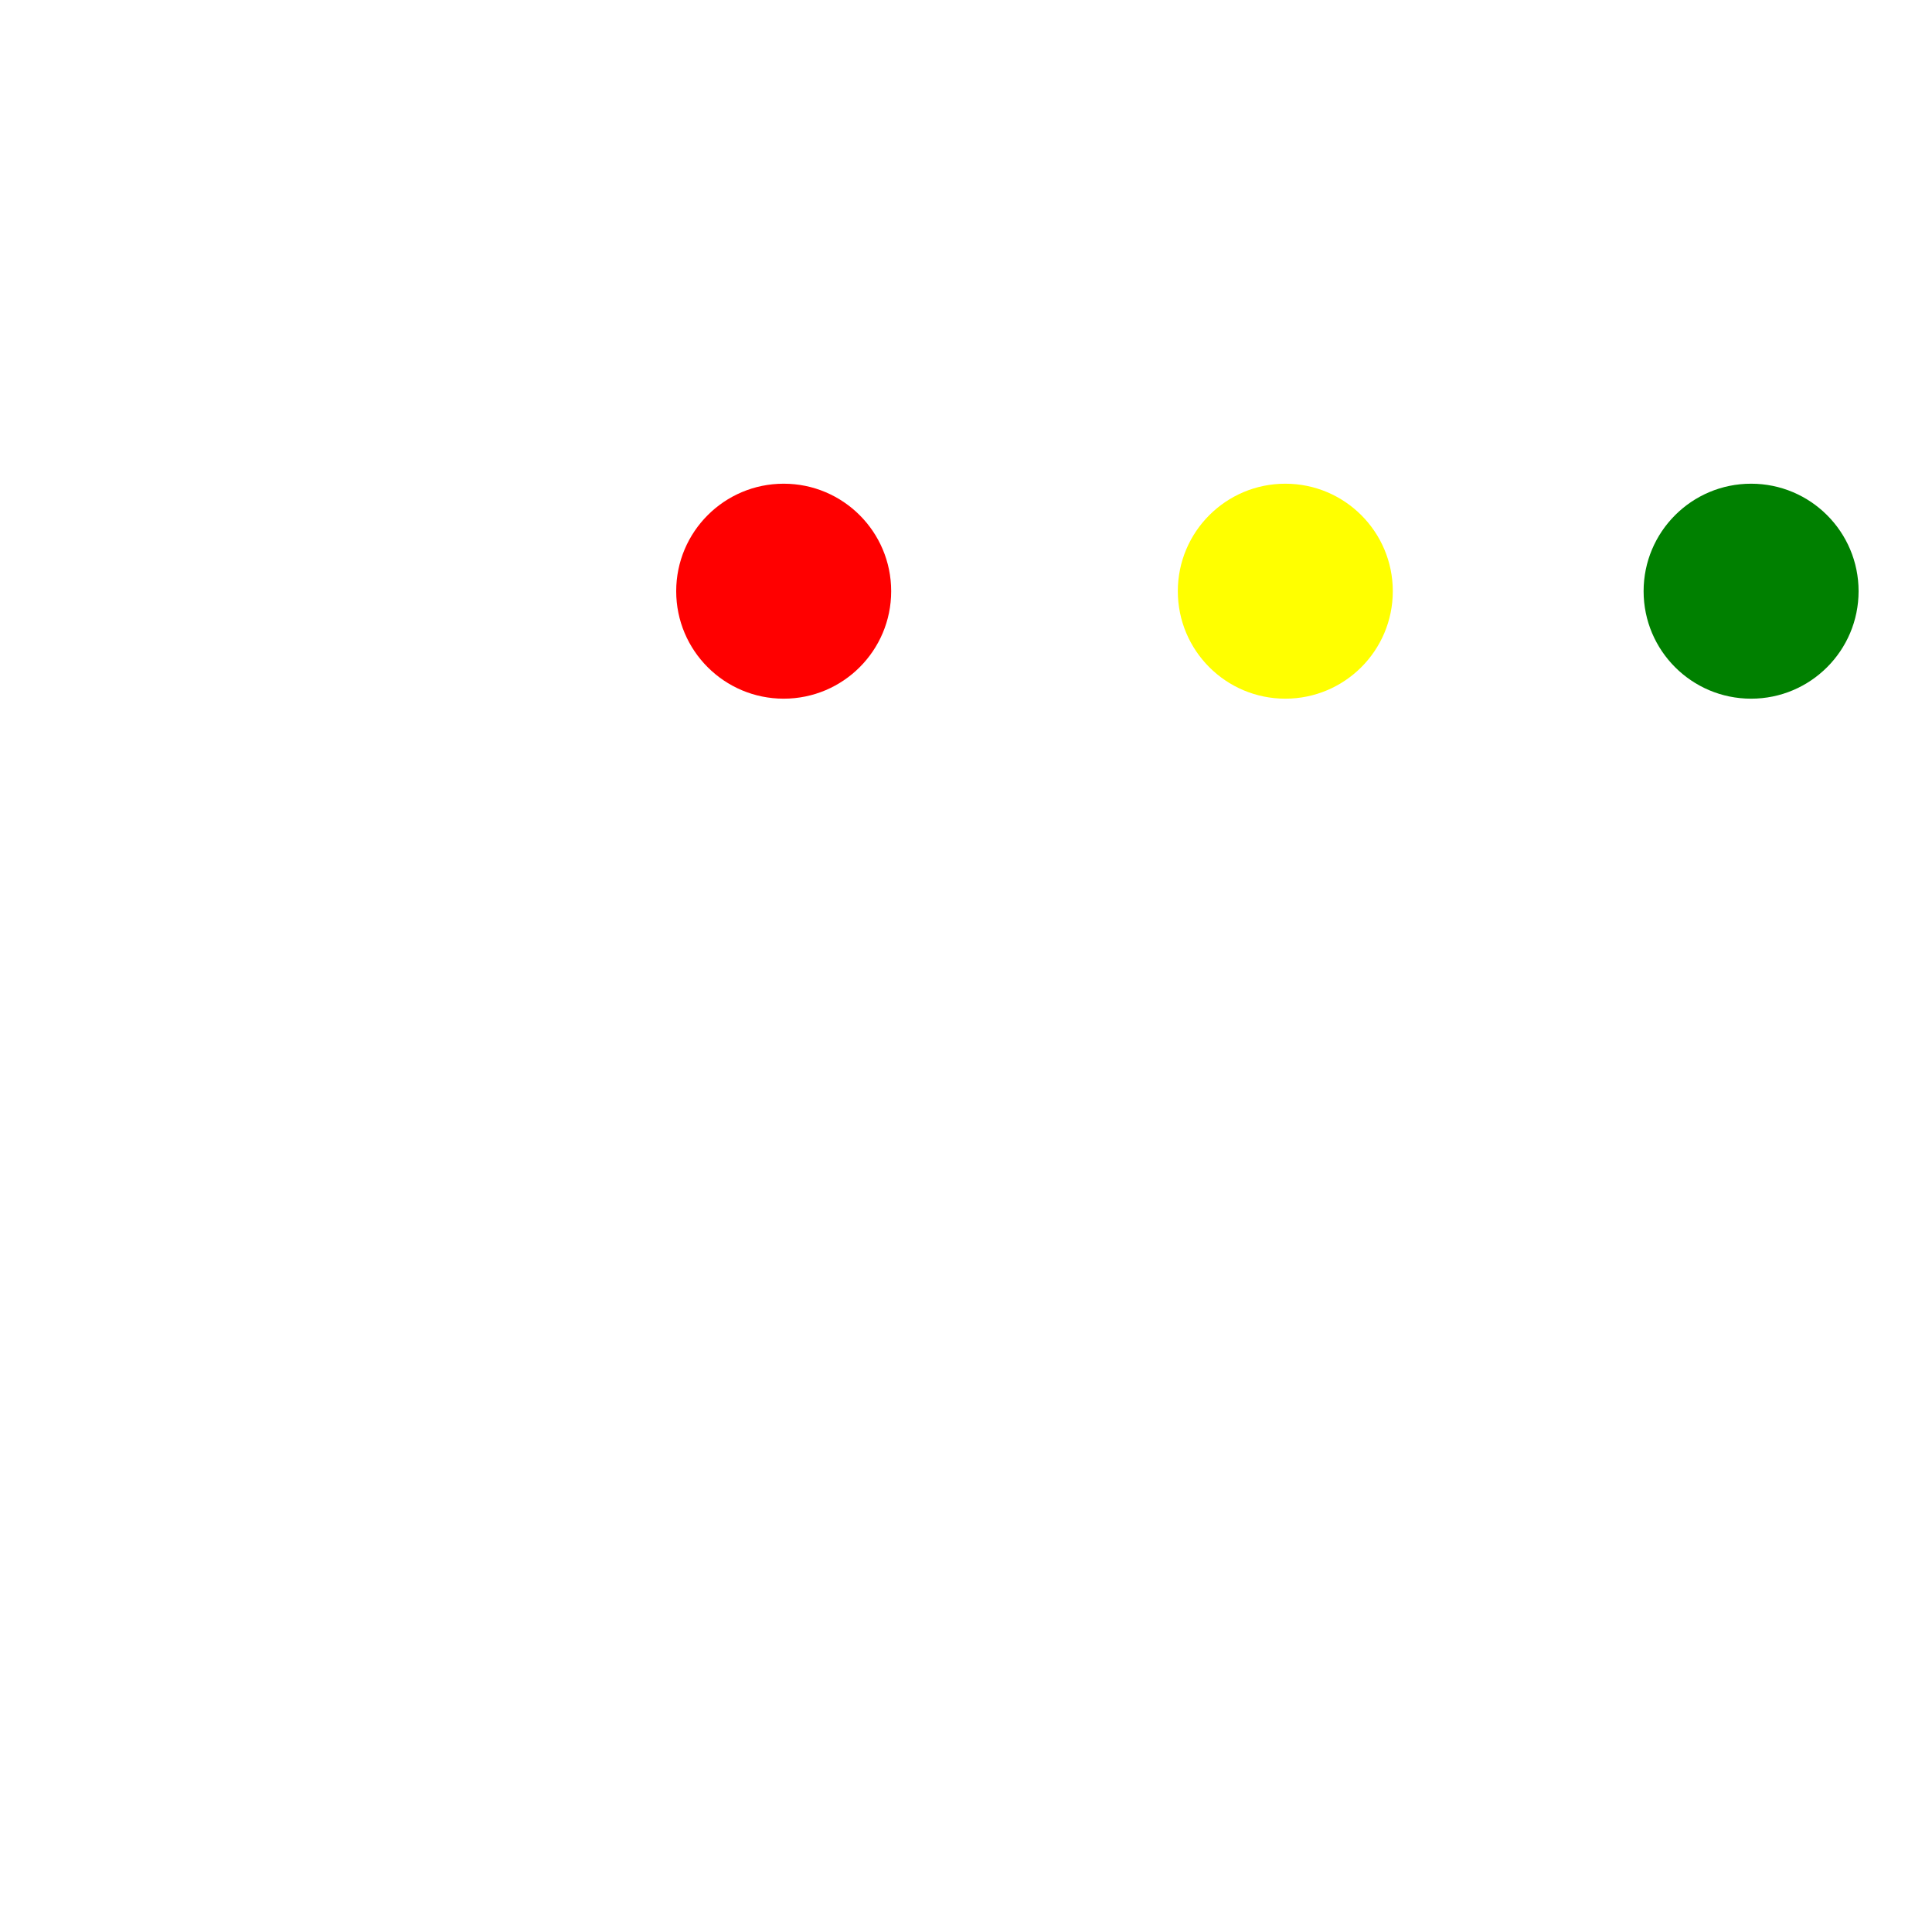
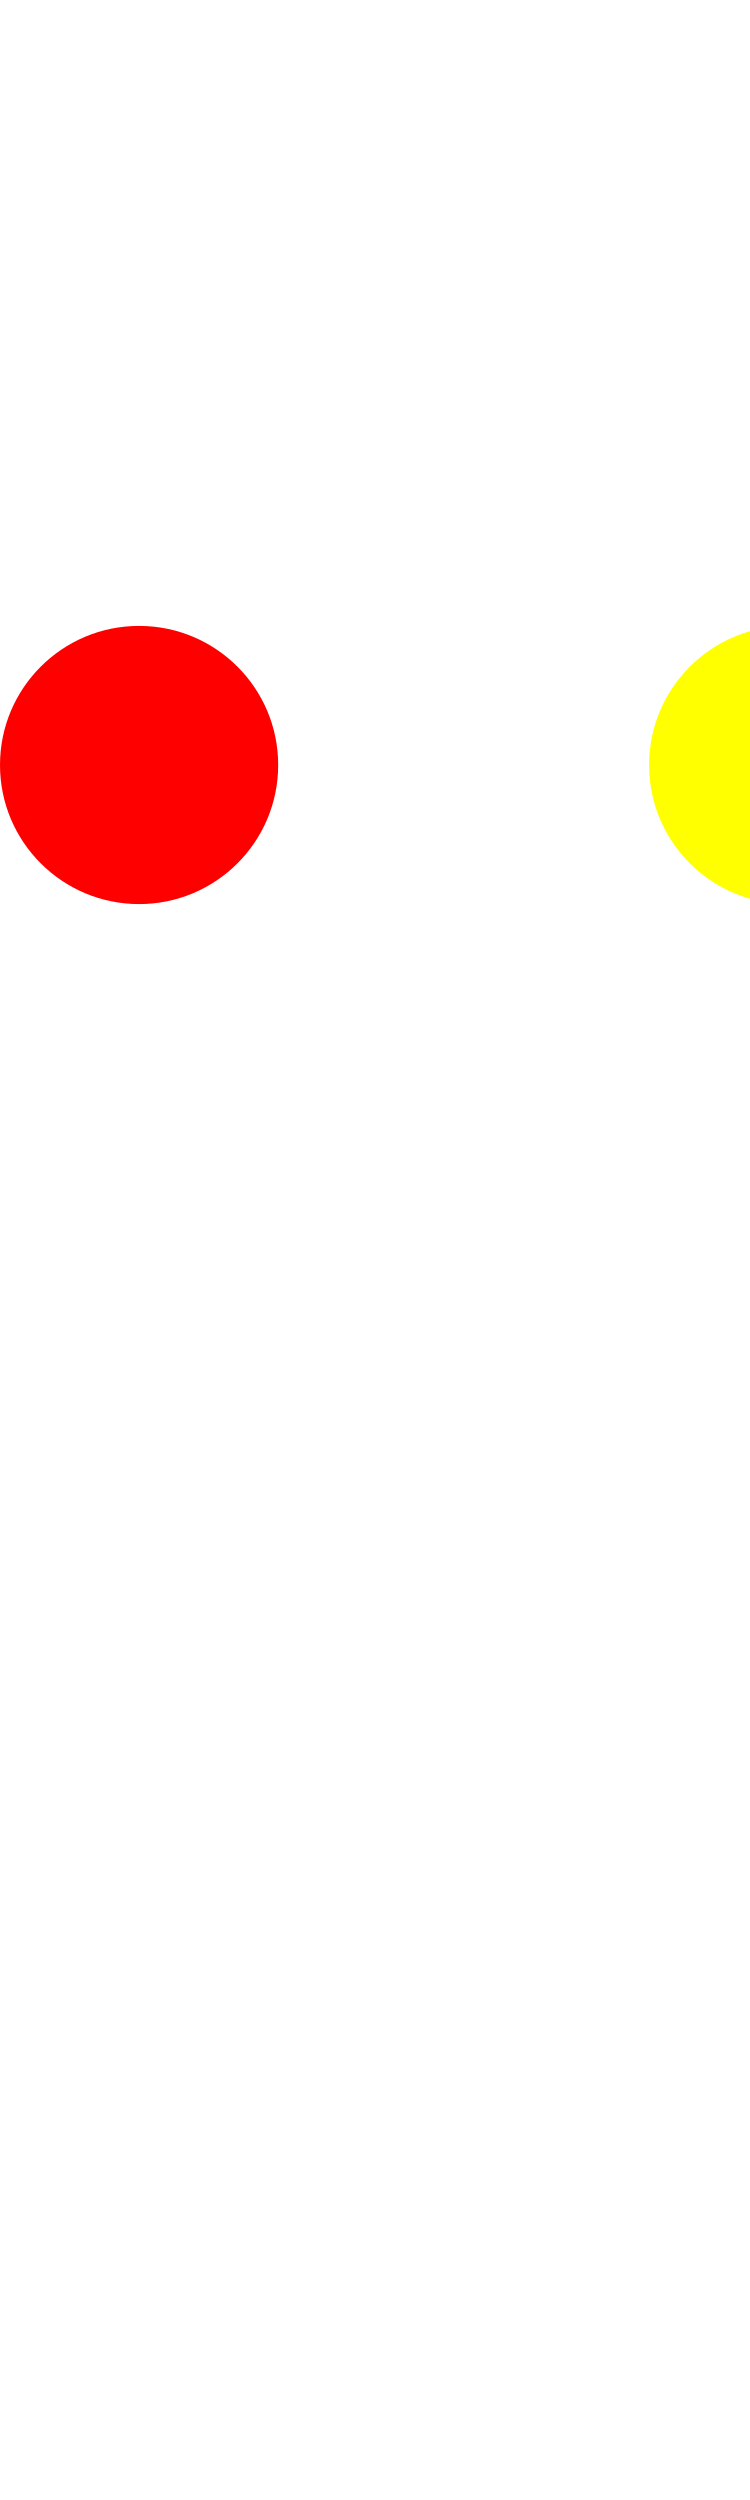
- <svg xmlns="http://www.w3.org/2000/svg" version="1.1" id="Capa_1" x="0px" y="0px" width="55px" height="55px" viewBox="0 0 300 1000" style="enable-background:new 0 0 300 1000;" xml:space="preserve">
-   <g>
-     <g id="three_window_dots">
-       <g>
-         <path style="fill:red" d="M55.636,250.364C24.907,250.364,0,275.27,0,306c0,30.73,24.907,55.636,55.636,55.636S111.273,336.73,111.273,306     C111.273,275.27,86.366,250.364,55.636,250.364z" />
-         <path style="fill:yellow" d="M315.273,250.364c-30.73,0-55.636,24.907-55.636,55.636     c0,30.729,24.907,55.636,55.636,55.636c30.729,0,55.636-24.905,55.636-55.636C370.909,275.27,346.003,250.364,315.273,250.364z" />
-         <path style="fill:green" d="M556.364,250.364c-30.73,0-55.636,24.907-55.636,55.636c0,30.729,24.906,55.636,55.636,55.636     C587.093,361.636,612,336.73,612,306C612,275.27,587.093,250.364,556.364,250.364z" />
-       </g>
-     </g>
-   </g>
+ <svg viewBox="0 0 300 1000" style="enable-background:new 0 0 300 1000">
+   <path style="fill:red" d="M55.636 250.364C24.907 250.364 0 275.27 0 306c0 30.73 24.907 55.636 55.636 55.636S111.273 336.73 111.273 306c0-30.73-24.907-55.636-55.637-55.636z" />
+   <path style="fill:#ff0" d="M315.273 250.364c-30.73 0-55.636 24.907-55.636 55.636 0 30.729 24.907 55.636 55.636 55.636 30.729 0 55.636-24.905 55.636-55.636 0-30.73-24.906-55.636-55.636-55.636z" />
+   <path style="fill:green" d="M556.364 250.364c-30.73 0-55.636 24.907-55.636 55.636 0 30.729 24.906 55.636 55.636 55.636C587.093 361.636 612 336.73 612 306c0-30.73-24.907-55.636-55.636-55.636z" />
</svg>
